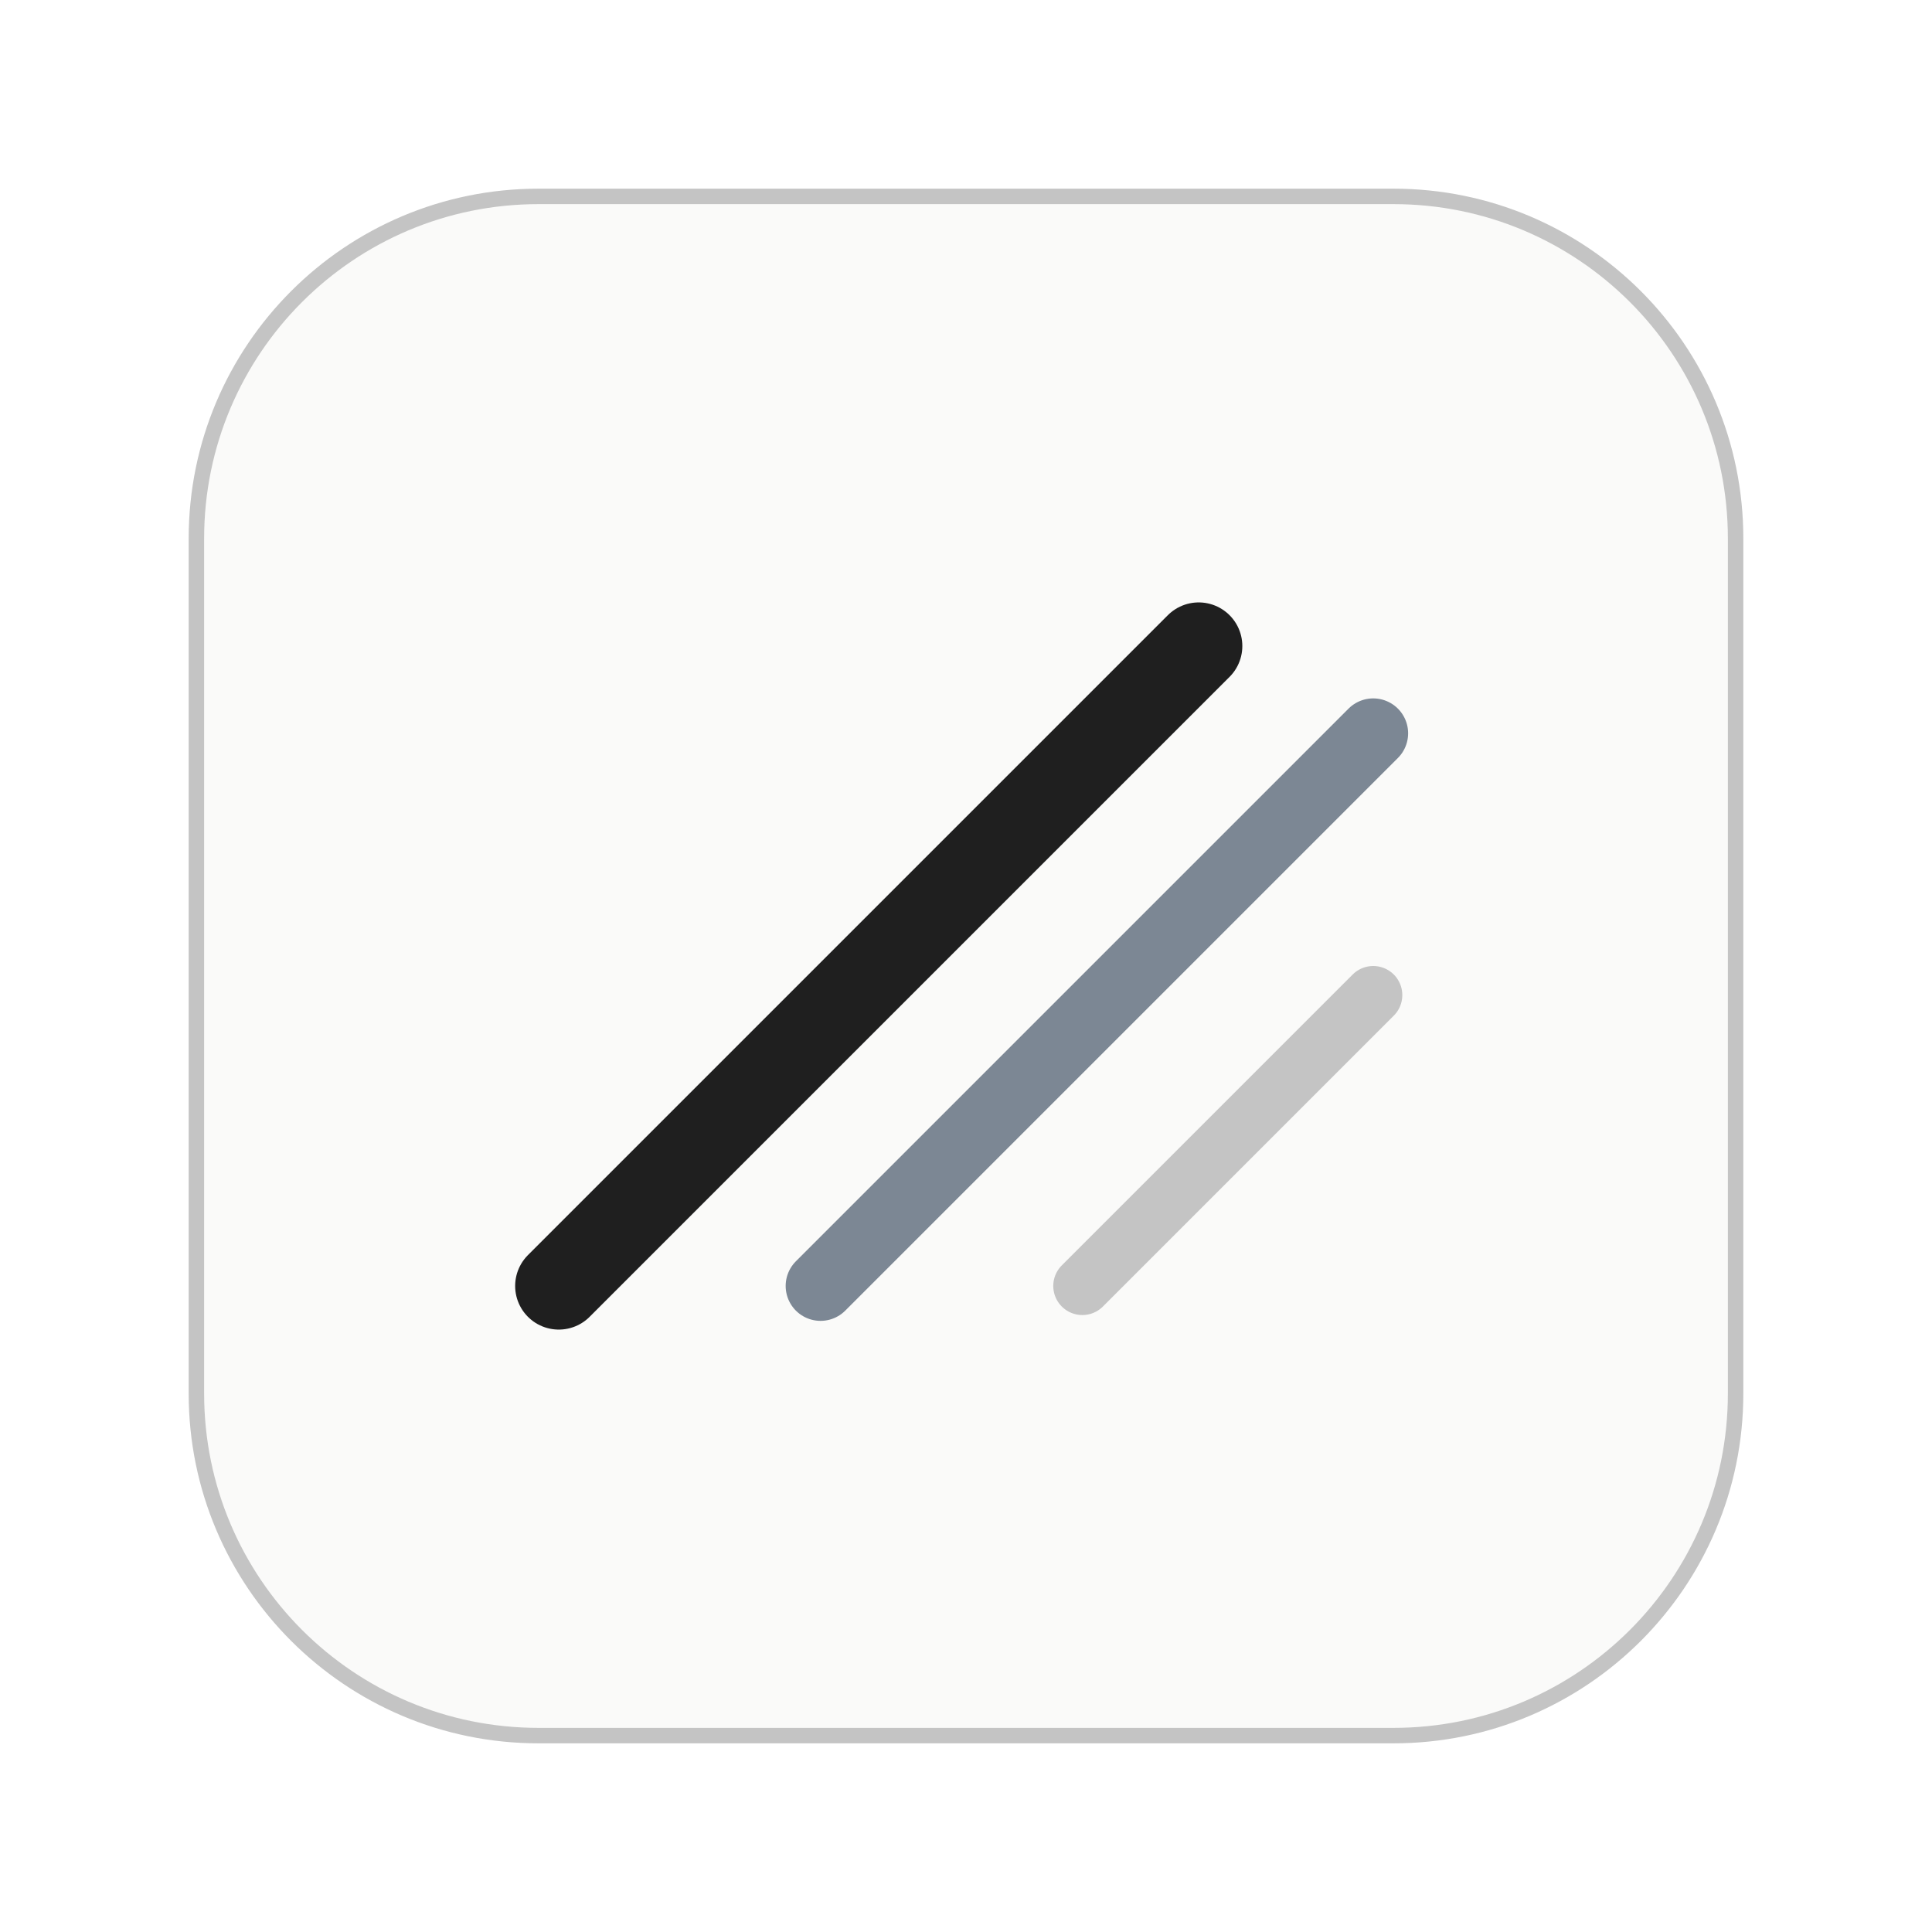
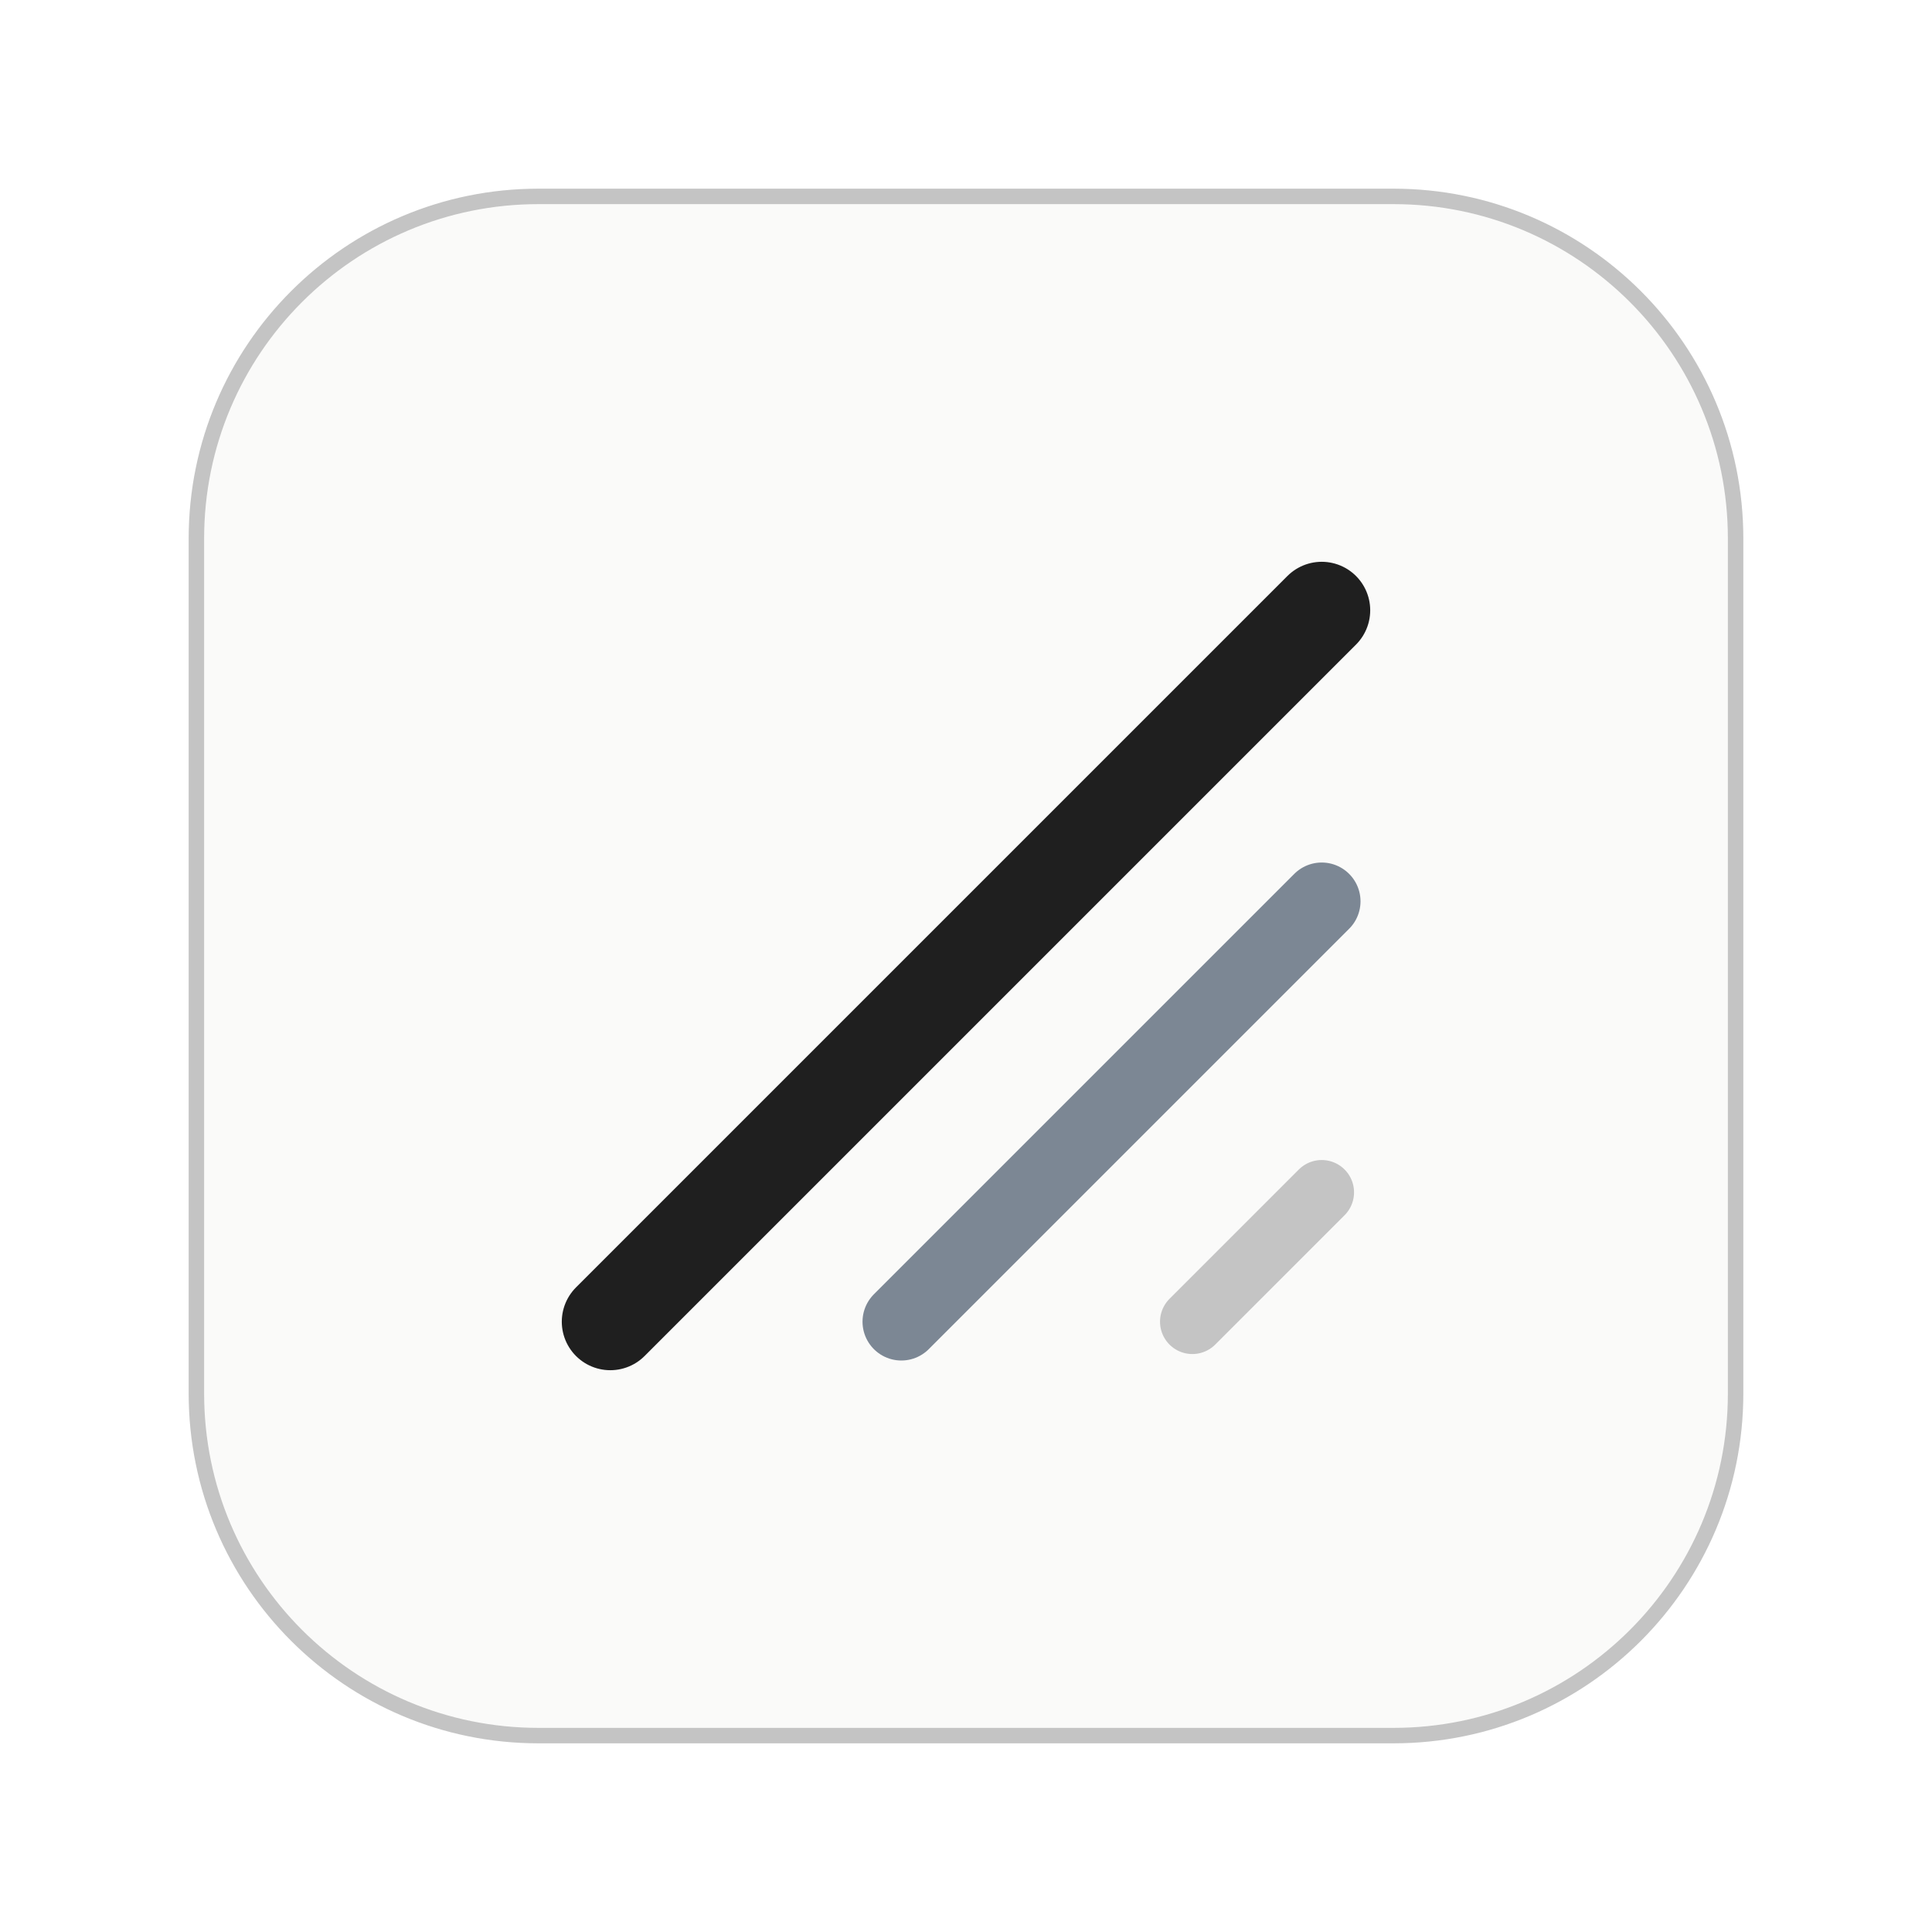
<svg xmlns="http://www.w3.org/2000/svg" width="1024" height="1024" viewBox="0 0 1024 1024">
  <rect x="104.096" y="104.096" width="815.808" height="815.808" rx="181.304" fill="#FAFAF9" stroke="#C4C4C4" stroke-width="8.192" />
-   <svg x="273.04" y="319.29" width="477.92" height="385.419" viewBox="0.25 0.25 15.5 12.5" fill="none" stroke-linecap="round">
+   <svg x="297.76" y="297.76" width="428.48" height="428.48" viewBox="0.25 0.25 12.5 12.5" fill="none" stroke-linecap="round">
    <path d="M1 12 12 1" stroke="#1F1F1F" stroke-width="1.5" />
-     <path d="M5.5 12 15 2.5" stroke="#7C8794" stroke-width="1.2" />
-     <path d="M10 12 15 7" stroke="#C4C4C4" stroke-width="1" />
+     <path d="M5.5 12 12 5.5" stroke="#7C8794" stroke-width="1.2" />
+     <path d="M10 12 12 10" stroke="#C4C4C4" stroke-width="1" />
  </svg>
</svg>
